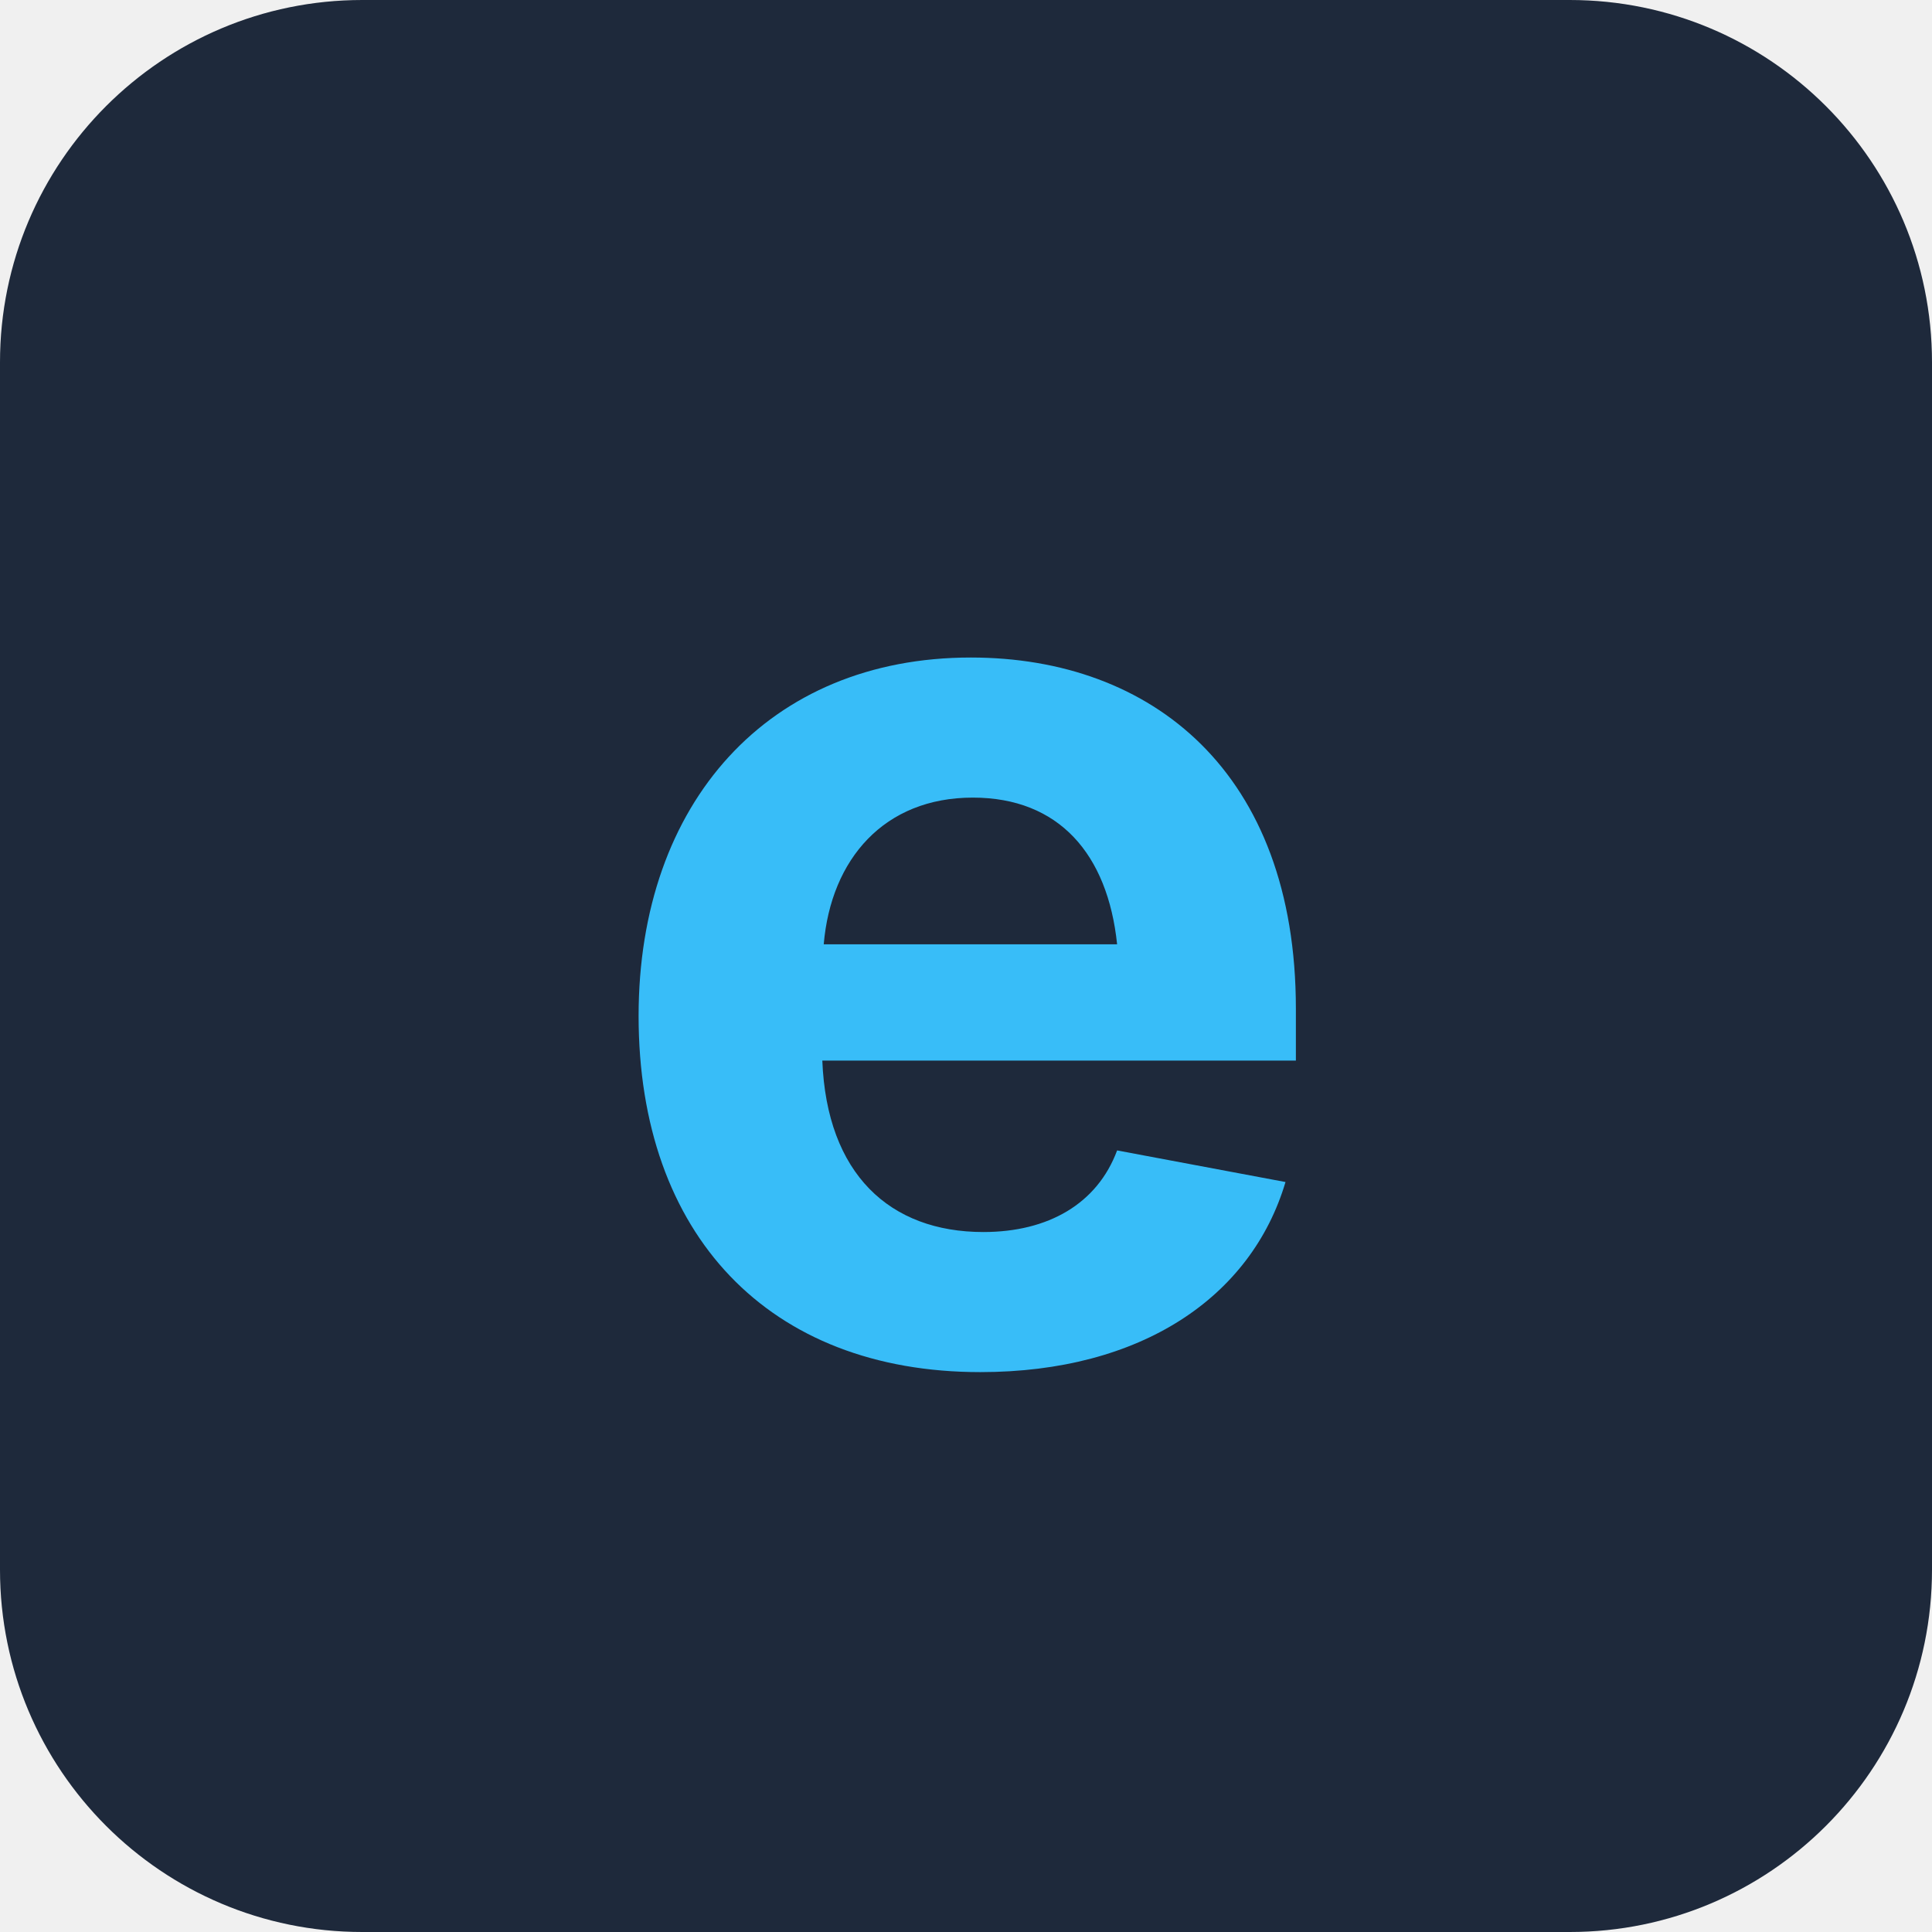
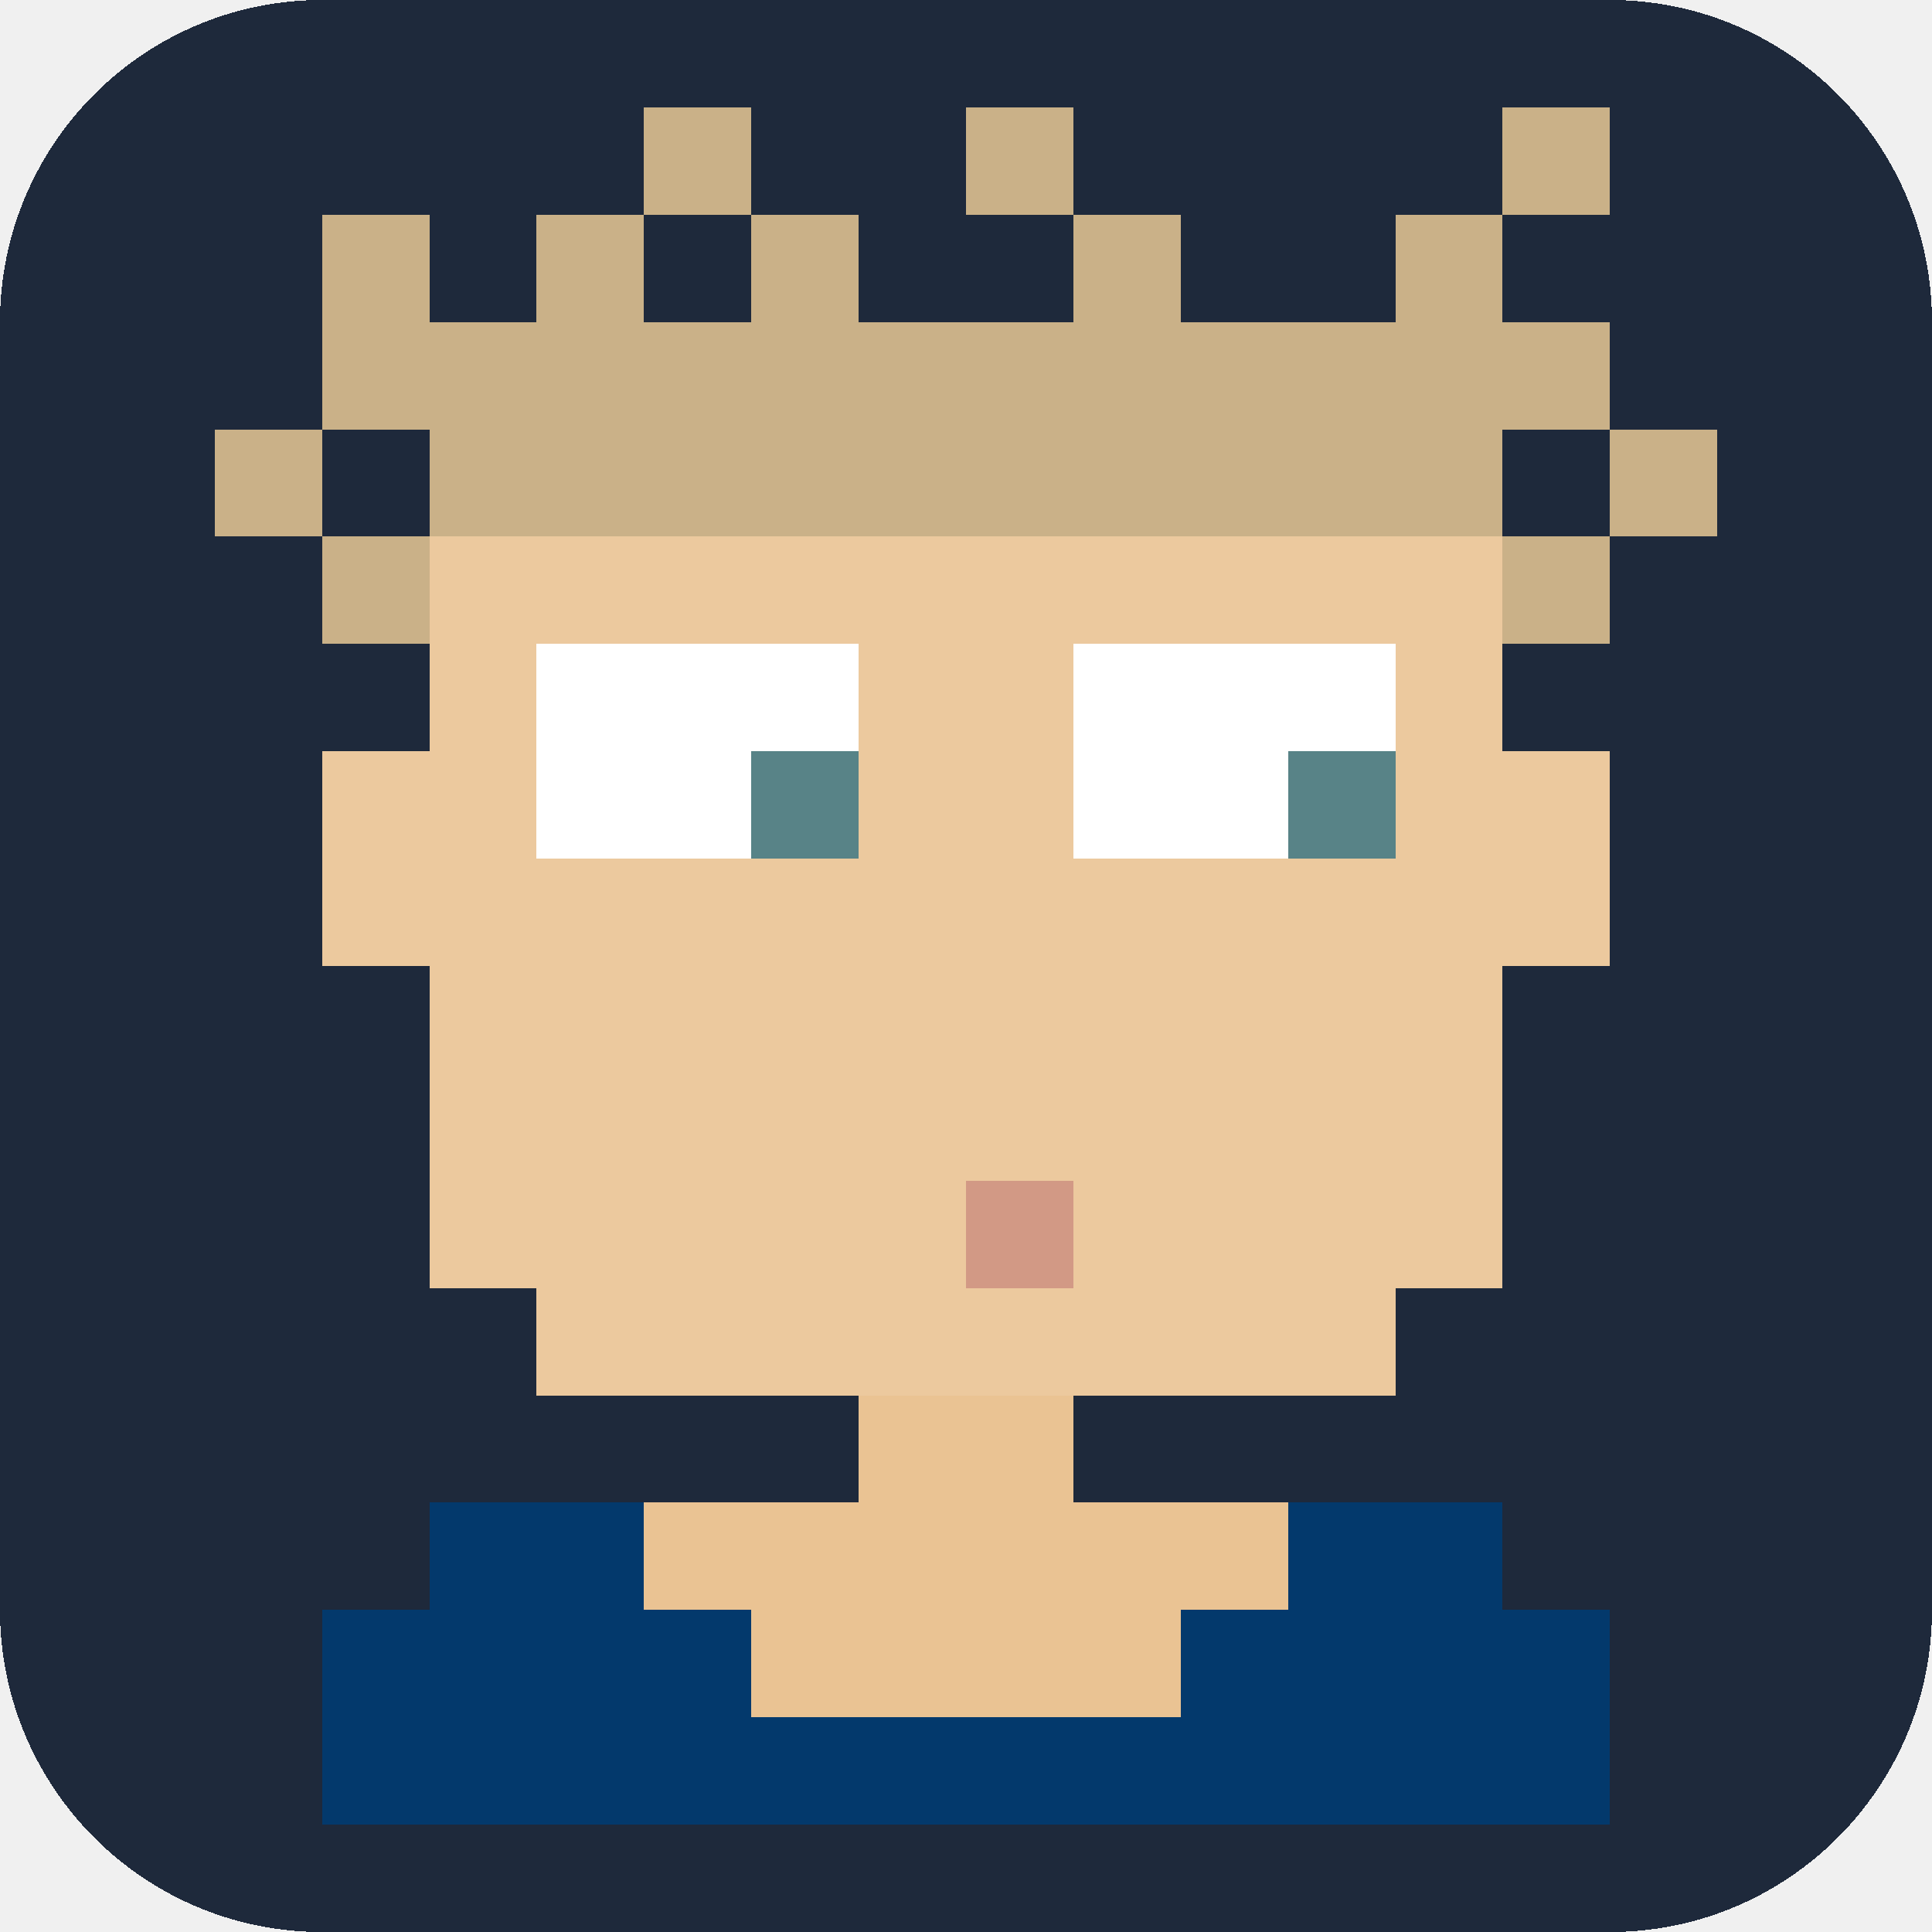
- <svg xmlns="http://www.w3.org/2000/svg" viewBox="0 0 128 128">
-   <rect width="128" height="128" rx="24" fill="#1e293b" />
-   <text x="64" y="90" font-family="system-ui, -apple-system, sans-serif" font-size="84" font-weight="700" fill="#38bdf8" text-anchor="middle">e</text>
-   <style>
-     @media (prefers-color-scheme: dark) {
-       rect { fill: #1e293b; }
-       text { fill: #38bdf8; }
-     }
-   </style>
+ <svg xmlns="http://www.w3.org/2000/svg" viewBox="0 0 18 18" shape-rendering="crispEdges">
+   <rect width="18" height="18" rx="3" fill="#1e293b" />
+   <g transform="translate(1 1)">
+     <path d="M4 2h8v1h1v3h1v2h-1v3h-1v1H9v1h4v1h1v2H2v-2h1v-1h4v-1H4v-1H3V8H2V6h1V3h1V2Z" fill="#eac393" />
+     <path d="M4 2h8v1h1v3h1v2h-1v3h-1v1H4v-1H3V8H2V6h1V3h1V2Z" fill="#fff" fill-opacity=".1" />
+     <path d="M5 13H3v1H2v2h12v-2h-1v-1h-2v1h-1v1H6v-1H5v-1Z" fill="#03396c" />
+     <path fill="#fff" d="M4 5h3v2H4zM9 5h3v2H9z" />
+     <path fill="#588387" d="M11 6h1v1h-1zM6 6h1v1H6z" />
+     <path d="M8 10v1h1v-1H8Z" fill="#d29985" />
+     <g fill="#cab188">
+       <path d="M3 2h10v2H3zM2 2h1v1H2zM2 1h1v1H2z" />
+       <path d="M2 2h1v1H2zM13 0h1v1h-1zM2 4h1v1H2zM5 0h1v1H5zM4 1h1v1H4zM6 1h1v1H6zM9 1h1v1H9zM8 0h1v1H8zM12 1h1v1h-1zM13 2h1v1h-1z" />
+       <path d="M12 1h1v1h-1zM14 3h1v1h-1zM13 4h1v1h-1zM1 3h1v1H1z" />
+     </g>
+   </g>
</svg>
